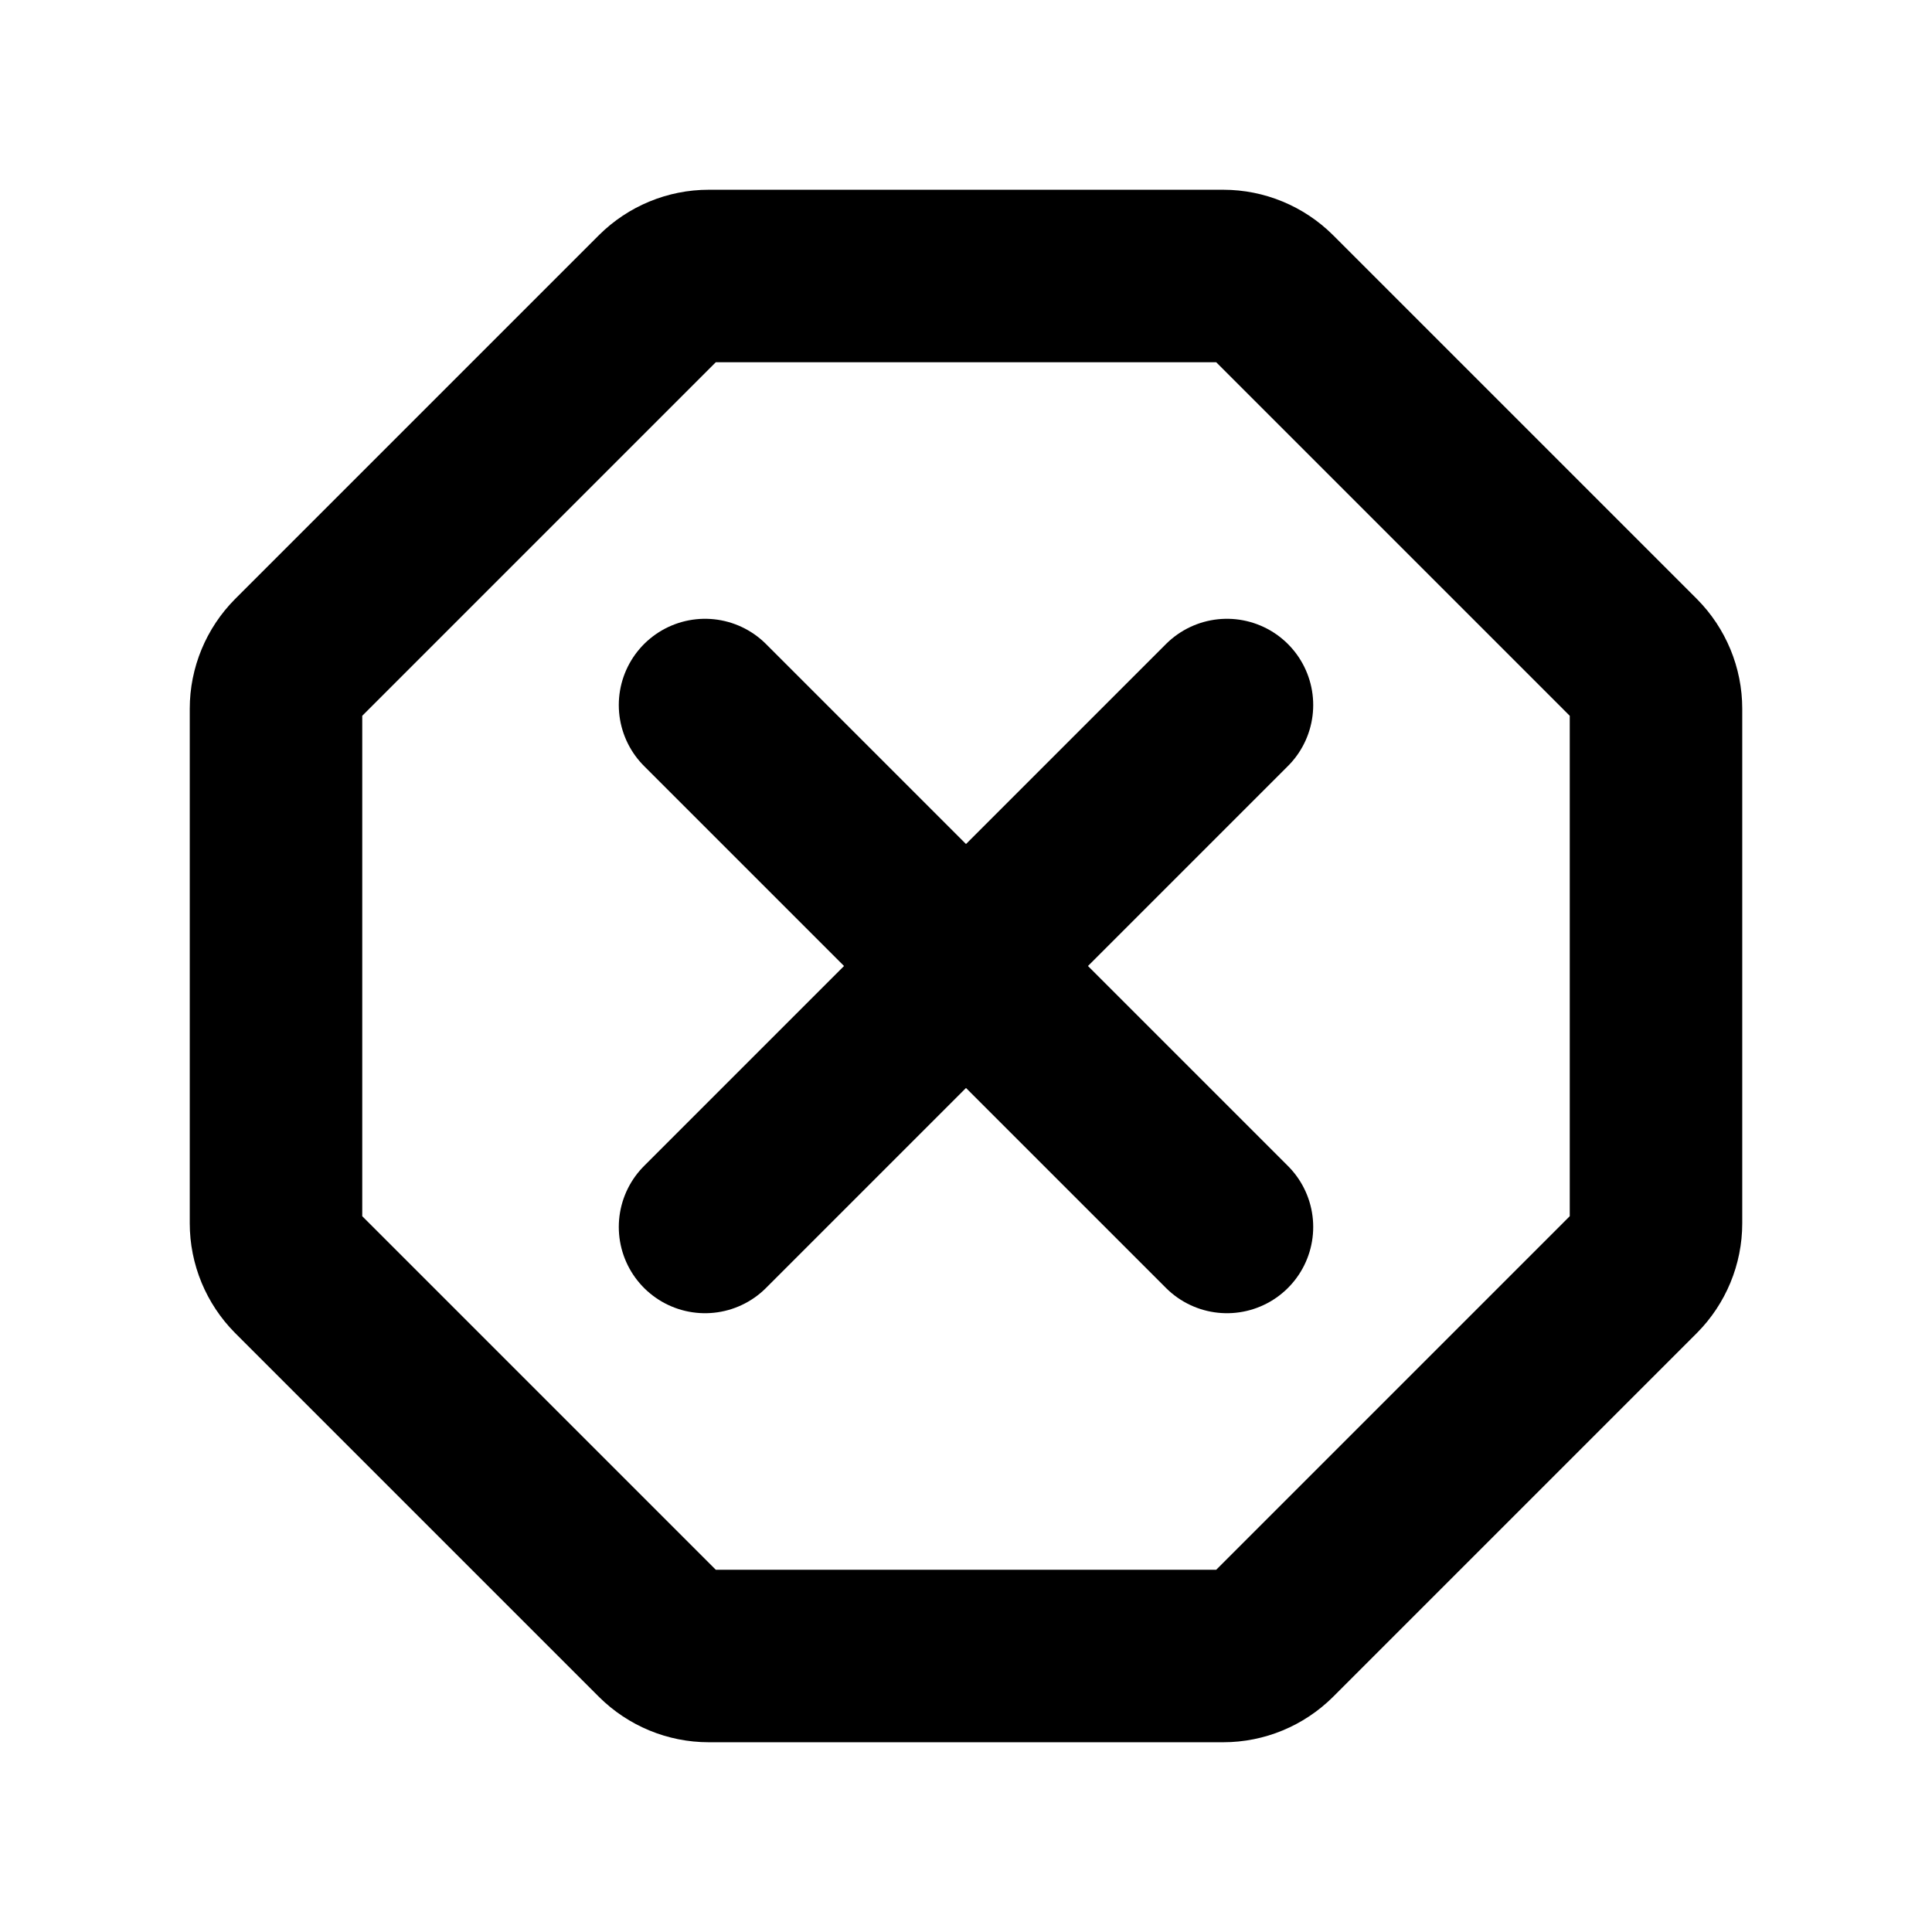
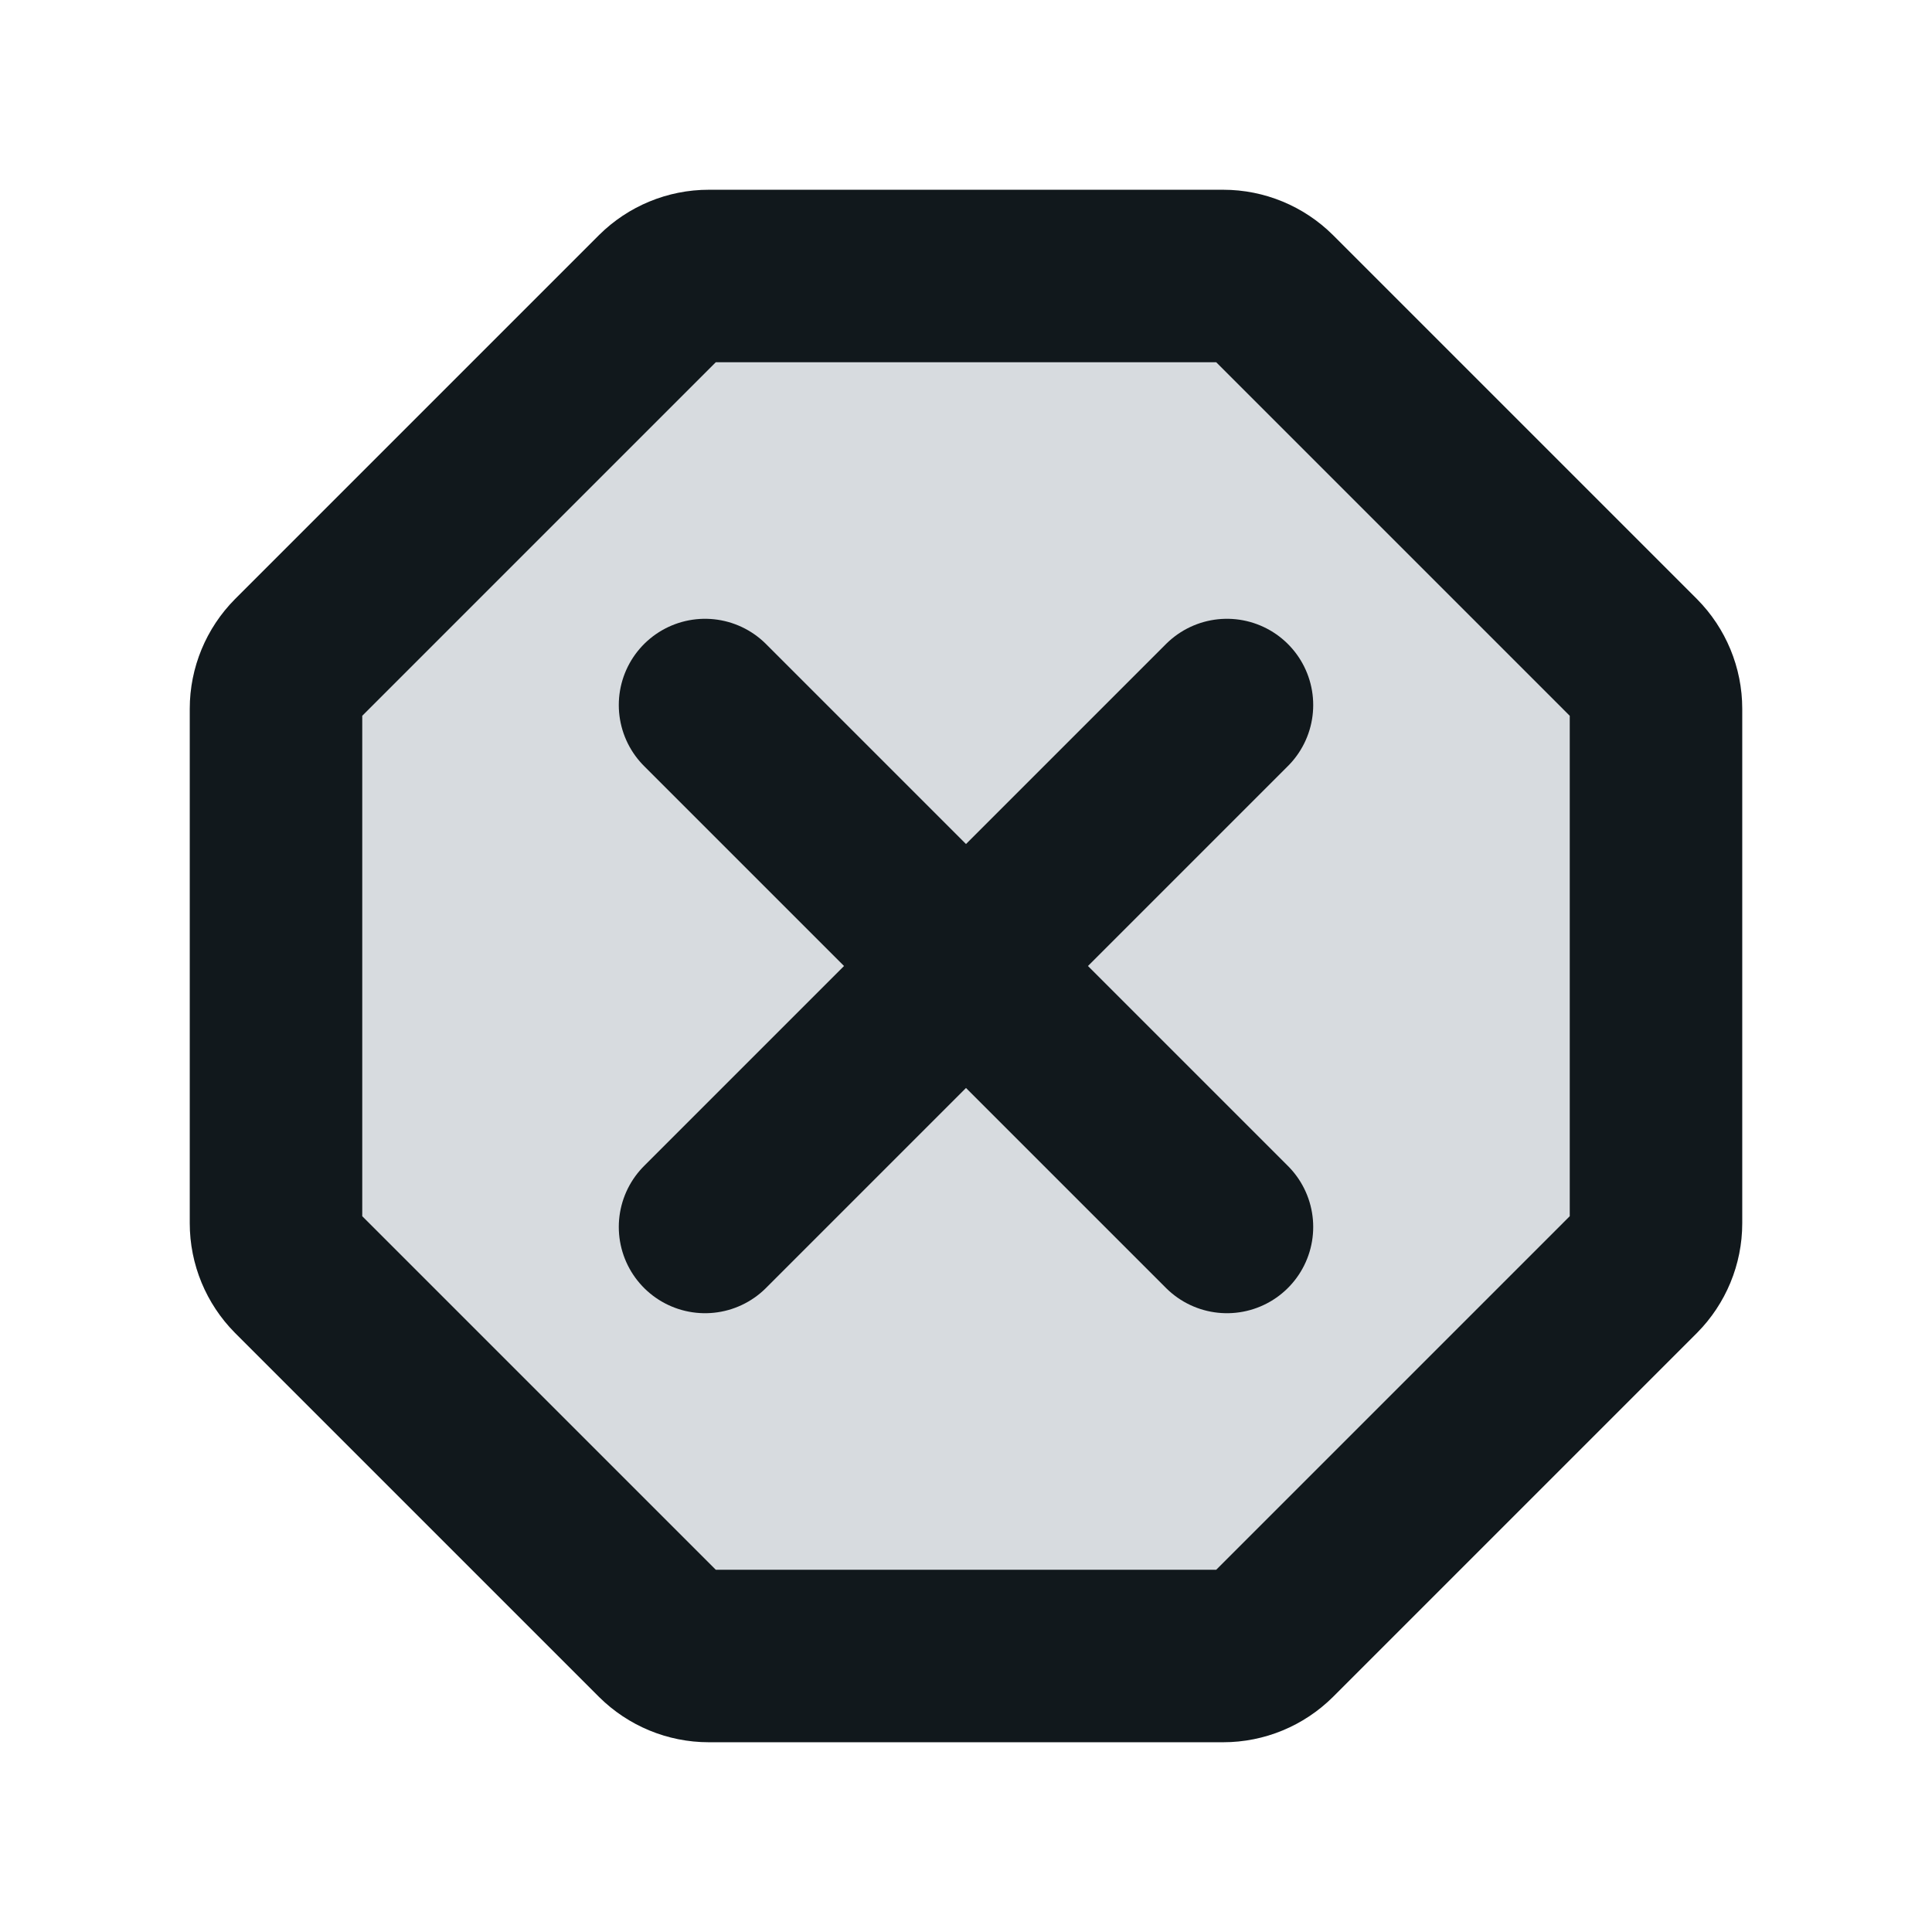
<svg xmlns="http://www.w3.org/2000/svg" width="14" height="14" viewBox="0 0 14 14" fill="none">
-   <path d="M8.864 2C8.997 2 9.124 2.053 9.218 2.146L11.854 4.782C11.947 4.876 12 5.003 12 5.136L12 8.864C12 8.997 11.947 9.124 11.854 9.218L9.218 11.854C9.124 11.947 8.997 12 8.864 12L5.136 12C5.003 12 4.876 11.947 4.782 11.854L2.146 9.218C2.053 9.124 2 8.997 2 8.864L2 5.136C2 5.003 2.053 4.876 2.146 4.782L4.782 2.146C4.876 2.053 5.003 2 5.136 2L8.864 2Z" stroke="black" stroke-width="1.25" stroke-linejoin="round" />
-   <path d="M8.891 5.109L5.109 8.891M8.891 8.891L5.109 5.109" stroke="black" stroke-width="1.25" stroke-linecap="round" />
+   <path d="M8.864 2C8.997 2 9.124 2.053 9.218 2.146L11.854 4.782C11.947 4.876 12 5.003 12 5.136L12 8.864C12 8.997 11.947 9.124 11.854 9.218L9.218 11.854C9.124 11.947 8.997 12 8.864 12L5.136 12C5.003 12 4.876 11.947 4.782 11.854L2.146 9.218C2.053 9.124 2 8.997 2 8.864L2 5.136C2 5.003 2.053 4.876 2.146 4.782L4.782 2.146C4.876 2.053 5.003 2 5.136 2L8.864 2Z" fill="#001A33" fill-opacity="0.157" stroke="#11181C" stroke-width="1.25" stroke-linejoin="round" />
+   <path d="M8.891 5.109L5.109 8.891M8.891 8.891L5.109 5.109" stroke="#11181C" stroke-width="1.25" stroke-linecap="round" />
</svg>
